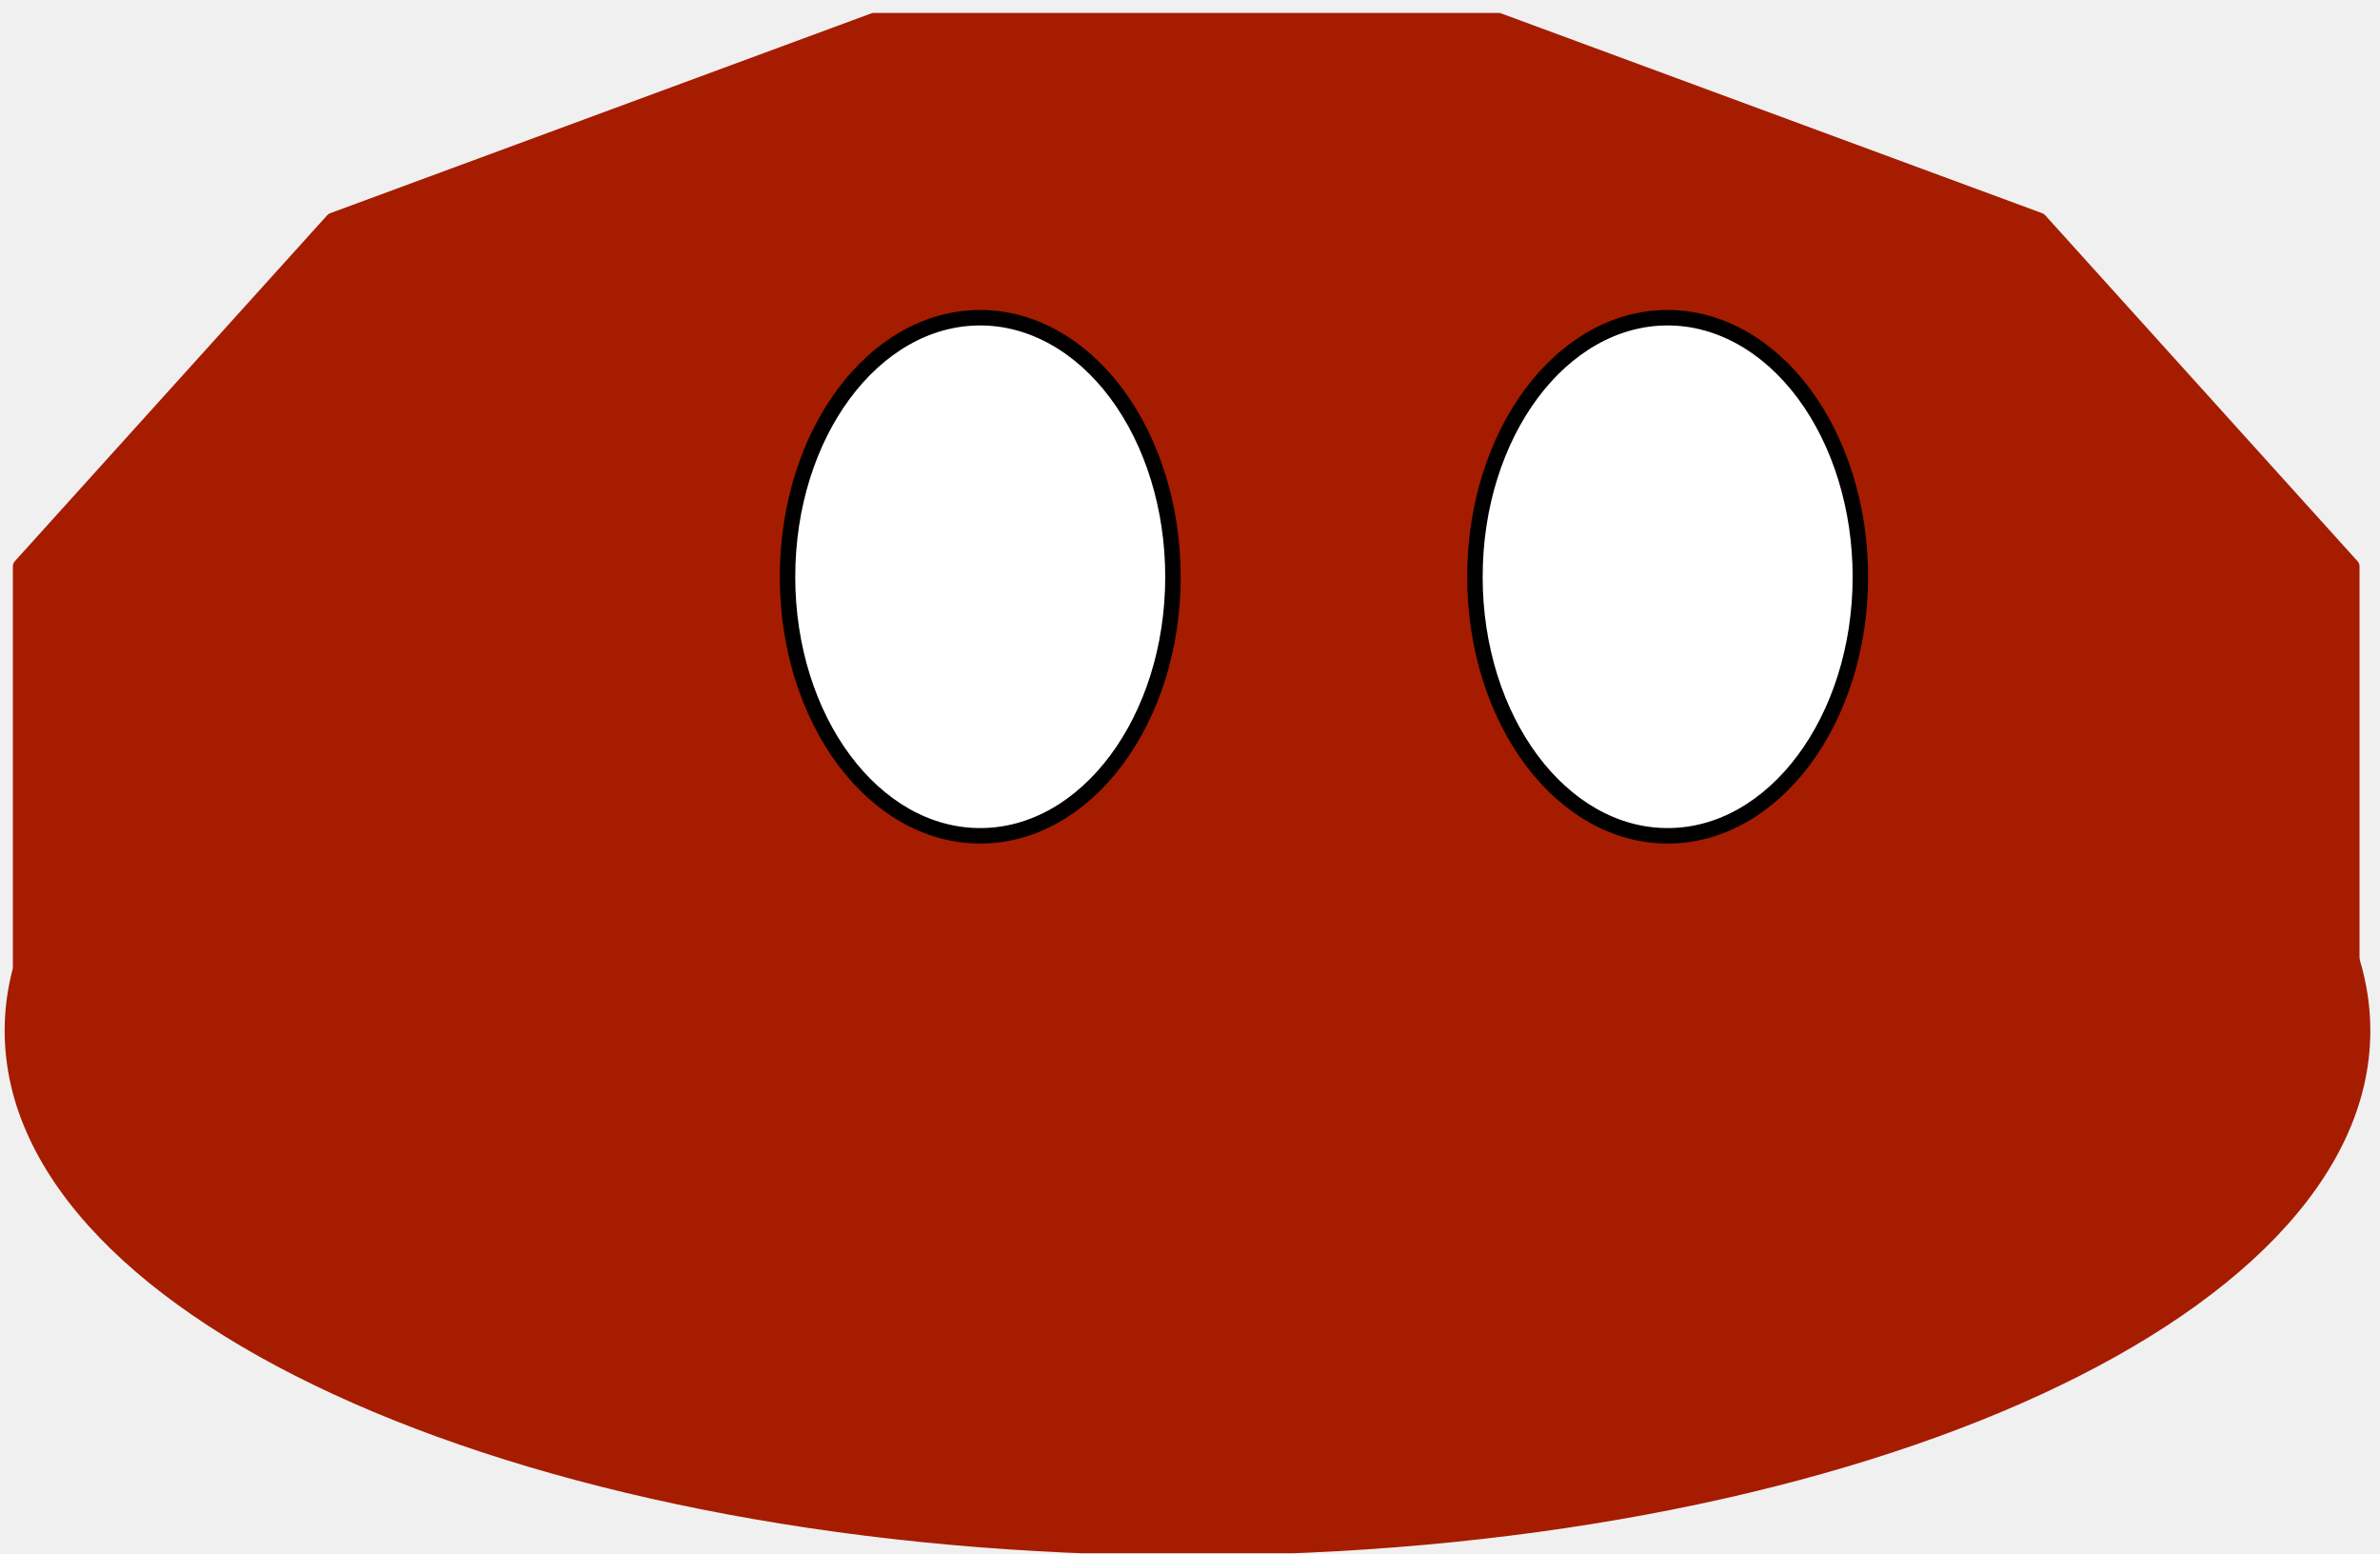
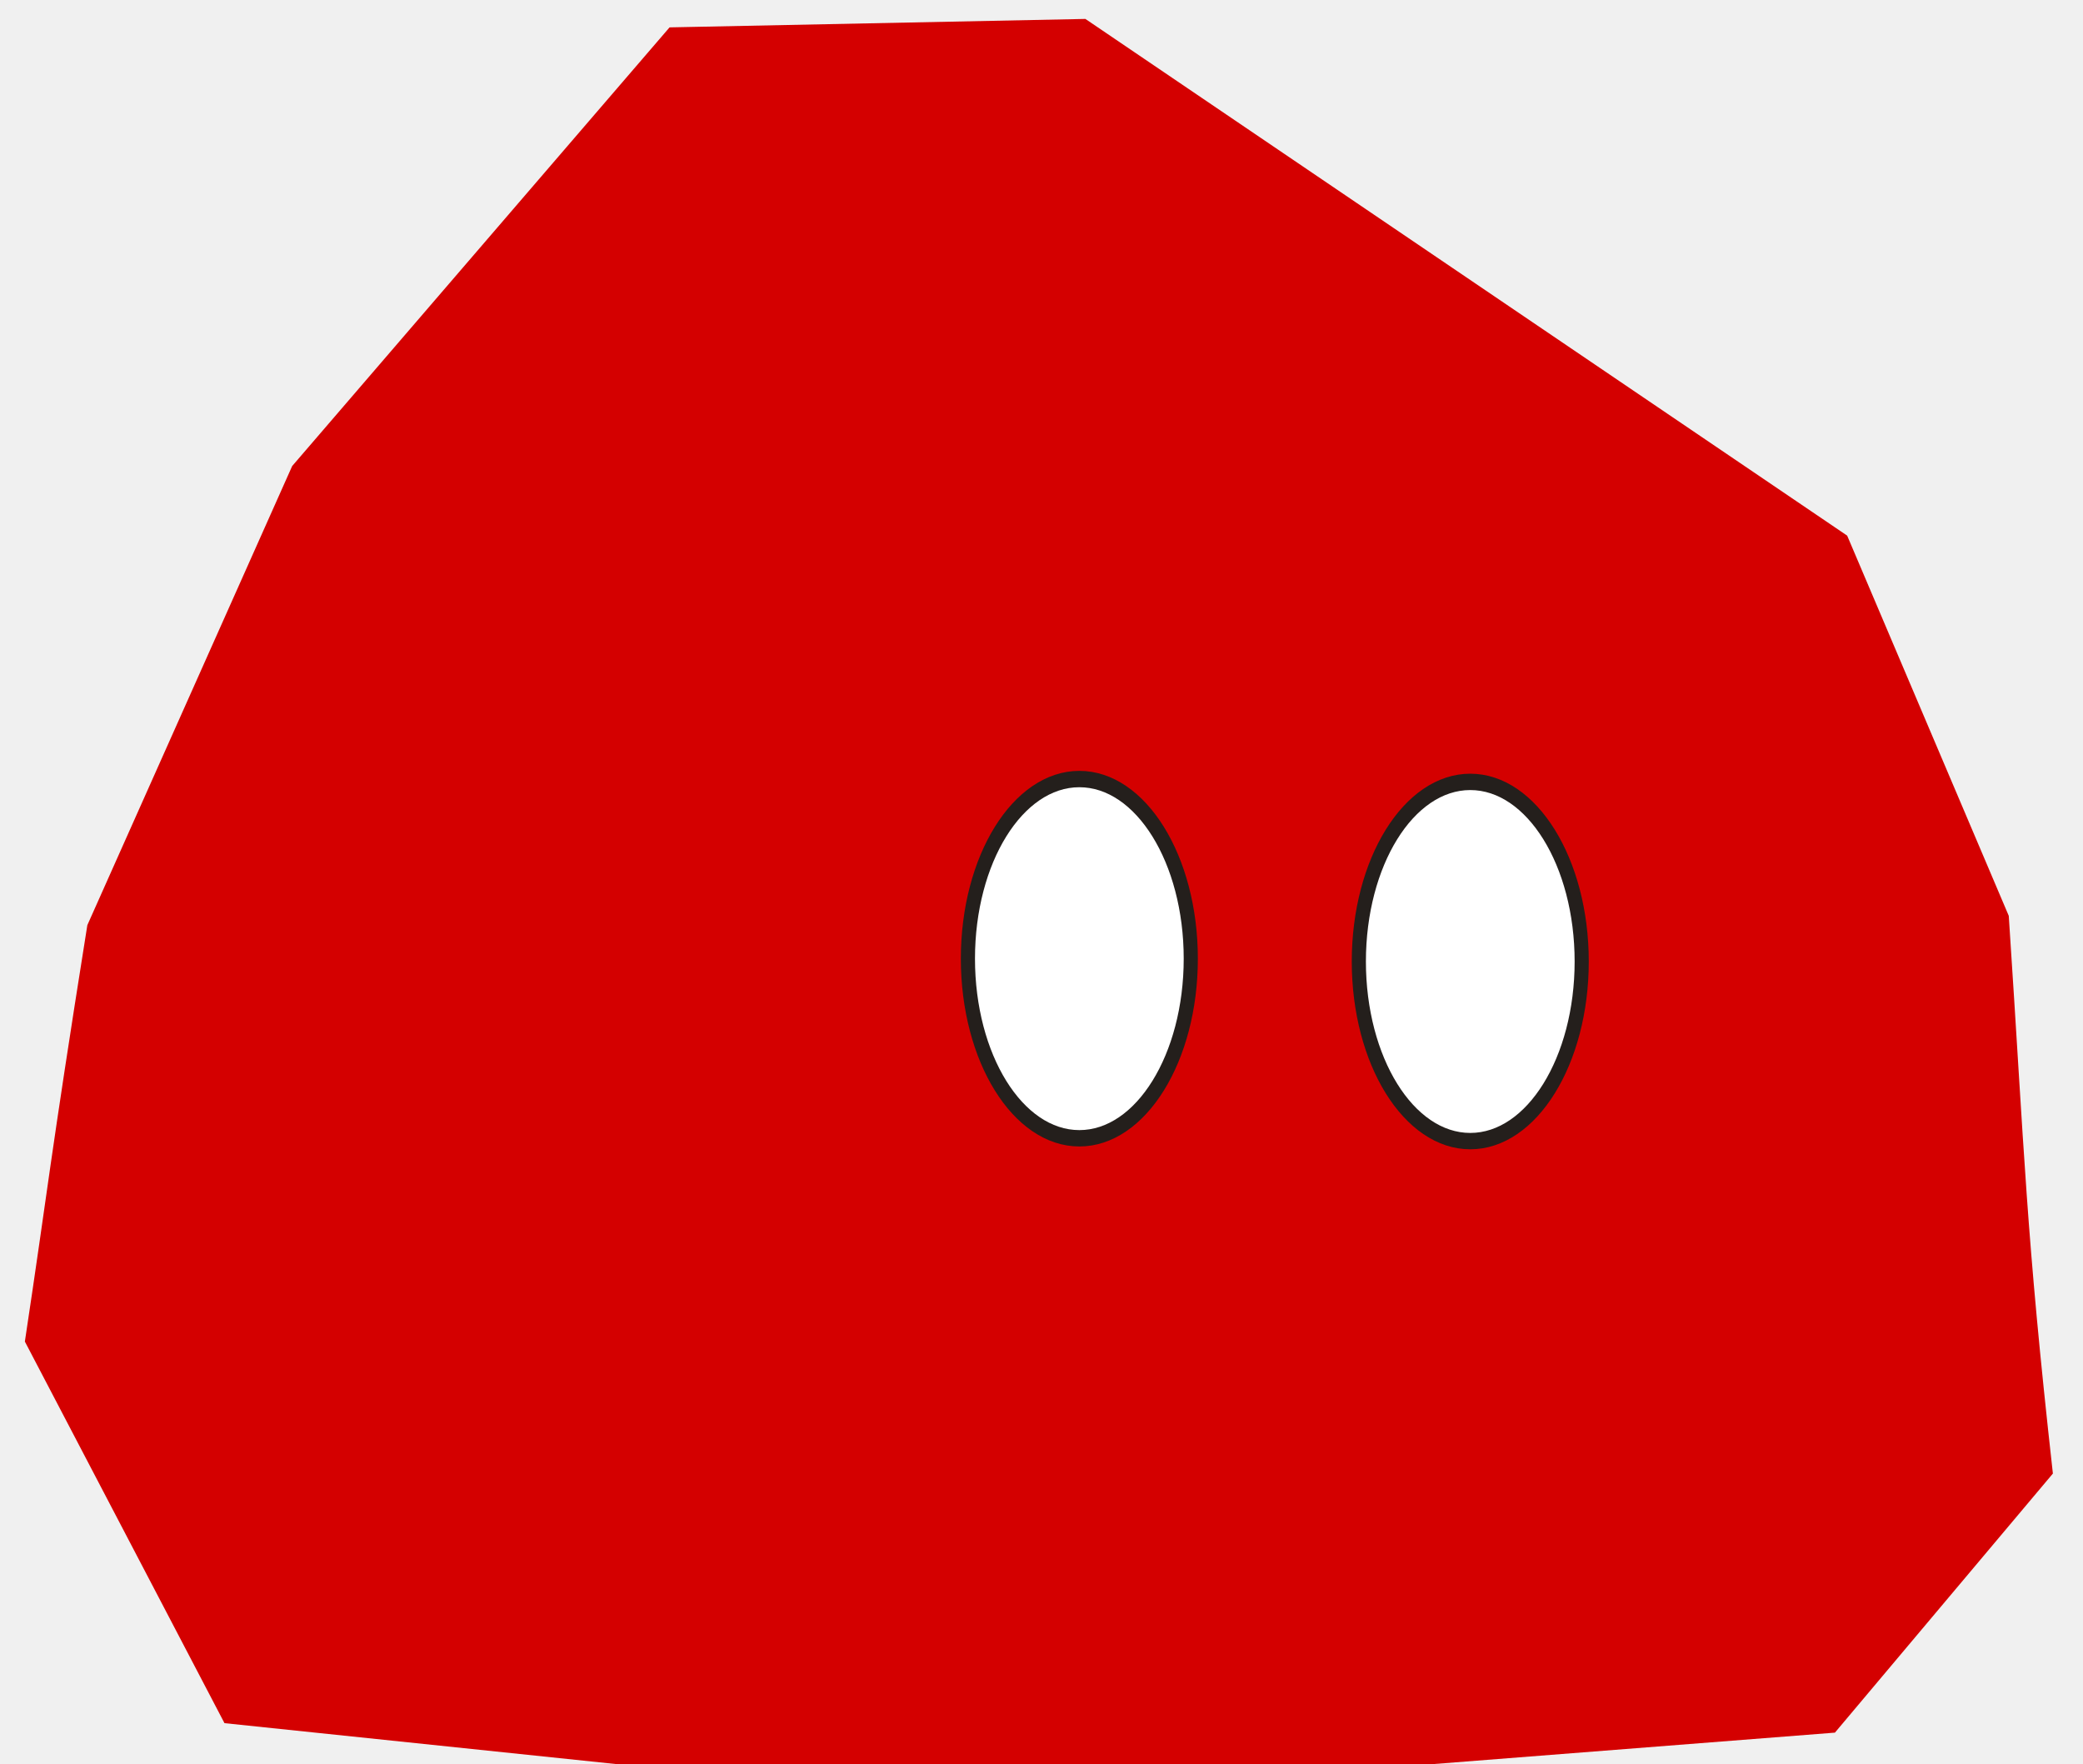
- <svg xmlns="http://www.w3.org/2000/svg" version="1.1" viewBox="0.0 0.0 153.832 100.373" fill="none" stroke="none" stroke-linecap="square" stroke-miterlimit="10">
+ <svg xmlns="http://www.w3.org/2000/svg" version="1.1" viewBox="0 0 137 116" fill="none" stroke="none" stroke-linecap="square" stroke-miterlimit="10" id="svg25" width="137" height="116">
+   <defs id="defs29" />
  <clipPath id="p.0">
-     <path d="m0 0l153.832 0l0 100.373l-153.832 0l0 -100.373z" clip-rule="nonzero" />
+     <path d="M 0,0 H 153.832 V 100.373 H 0 Z" clip-rule="nonzero" id="path2" />
  </clipPath>
-   <g clip-path="url(#p.0)">
-     <path fill="#000000" fill-opacity="0.0" d="m0 0l153.832 0l0 100.373l-153.832 0z" fill-rule="evenodd" />
-     <path fill="#a61c00" d="m1.331 36.601l20.188 -22.356l34.963 -12.909l40.376 0l34.963 12.909l20.188 22.356l0 25.817l-20.188 22.356l-34.963 12.909l-40.376 0l-34.963 -12.909l-20.188 -22.356z" fill-rule="evenodd" />
-     <path stroke="#a61c00" stroke-width="1.0" stroke-linejoin="round" stroke-linecap="butt" d="m1.331 36.601l20.188 -22.356l34.963 -12.909l40.376 0l34.963 12.909l20.188 22.356l0 25.817l-20.188 22.356l-34.963 12.909l-40.376 0l-34.963 -12.909l-20.188 -22.356z" fill-rule="evenodd" />
-     <path fill="#a61c00" d="m0.801 66.606l0 0c0 -18.447 34.005 -33.402 75.953 -33.402l0 0c41.948 0 75.953 14.954 75.953 33.402l0 0c0 18.447 -34.005 33.402 -75.953 33.402l0 0c-41.948 0 -75.953 -14.954 -75.953 -33.402z" fill-rule="evenodd" />
-     <path stroke="#a61c00" stroke-width="1.0" stroke-linejoin="round" stroke-linecap="butt" d="m0.801 66.606l0 0c0 -18.447 34.005 -33.402 75.953 -33.402l0 0c41.948 0 75.953 14.954 75.953 33.402l0 0c0 18.447 -34.005 33.402 -75.953 33.402l0 0c-41.948 0 -75.953 -14.954 -75.953 -33.402z" fill-rule="evenodd" />
-     <path fill="#ffffff" d="m50.902 37.271l0 0c0 -9.245 5.577 -16.74 12.457 -16.74l0 0c3.304 0 6.472 1.764 8.808 4.903c2.336 3.139 3.648 7.397 3.648 11.837l0 0c0 9.245 -5.577 16.74 -12.457 16.74l0 0c-6.88 0 -12.457 -7.495 -12.457 -16.74z" fill-rule="evenodd" />
-     <path stroke="#000000" stroke-width="1.0" stroke-linejoin="round" stroke-linecap="butt" d="m50.902 37.271l0 0c0 -9.245 5.577 -16.74 12.457 -16.74l0 0c3.304 0 6.472 1.764 8.808 4.903c2.336 3.139 3.648 7.397 3.648 11.837l0 0c0 9.245 -5.577 16.74 -12.457 16.74l0 0c-6.88 0 -12.457 -7.495 -12.457 -16.74z" fill-rule="evenodd" />
-     <path fill="#ffffff" d="m95.333 37.271l0 0c0 -9.245 5.577 -16.74 12.457 -16.74l0 0c3.304 0 6.472 1.764 8.808 4.903c2.336 3.139 3.648 7.397 3.648 11.837l0 0c0 9.245 -5.577 16.74 -12.457 16.74l0 0c-6.88 0 -12.457 -7.495 -12.457 -16.74z" fill-rule="evenodd" />
-     <path stroke="#000000" stroke-width="1.0" stroke-linejoin="round" stroke-linecap="butt" d="m95.333 37.271l0 0c0 -9.245 5.577 -16.74 12.457 -16.74l0 0c3.304 0 6.472 1.764 8.808 4.903c2.336 3.139 3.648 7.397 3.648 11.837l0 0c0 9.245 -5.577 16.74 -12.457 16.74l0 0c-6.88 0 -12.457 -7.495 -12.457 -16.74z" fill-rule="evenodd" />
+   <g clip-path="url(#p.0)" id="g23" transform="matrix(1,0,-0.01025376,1.157052,2.364353,-0.1076958)">
+     <path fill="#000000" fill-opacity="0" d="M 0,0 H 153.832 V 100.373 H 0 Z" fill-rule="evenodd" id="path5" />
+     <path fill="#a61c00" d="M 3.92,52.679 17.125,26.582 41.69,1.649 69.035,1.169 119.438,30.538 130.288,52.149 c 1.201,13.779 1.299,17.863 3.227,31.7 L 119.33,98.575 89.073,100.623 43.028,100.708 13.405,98.036 0.054,76.347 C 1.496,67.584 1.536,66.375 3.92,52.679 Z" fill-rule="evenodd" id="path7" style="fill:#d40000;stroke-width:1.083" />
+     <ellipse style="fill:#ffffff;fill-rule:evenodd;stroke:#241f1c;stroke-width:0.93" id="path8121" cx="68.625" cy="54.586" transform="matrix(1,0,0.01025322,0.9999474,0,0)" rx="7.329" ry="10.21" />
+     <ellipse style="fill:#ffffff;fill-rule:evenodd;stroke:#241f1c;stroke-width:0.93" id="path8121-3" cx="94.336" cy="54.747" transform="matrix(1,0,0.01025322,0.9999474,0,0)" rx="7.329" ry="10.21" />
  </g>
</svg>
